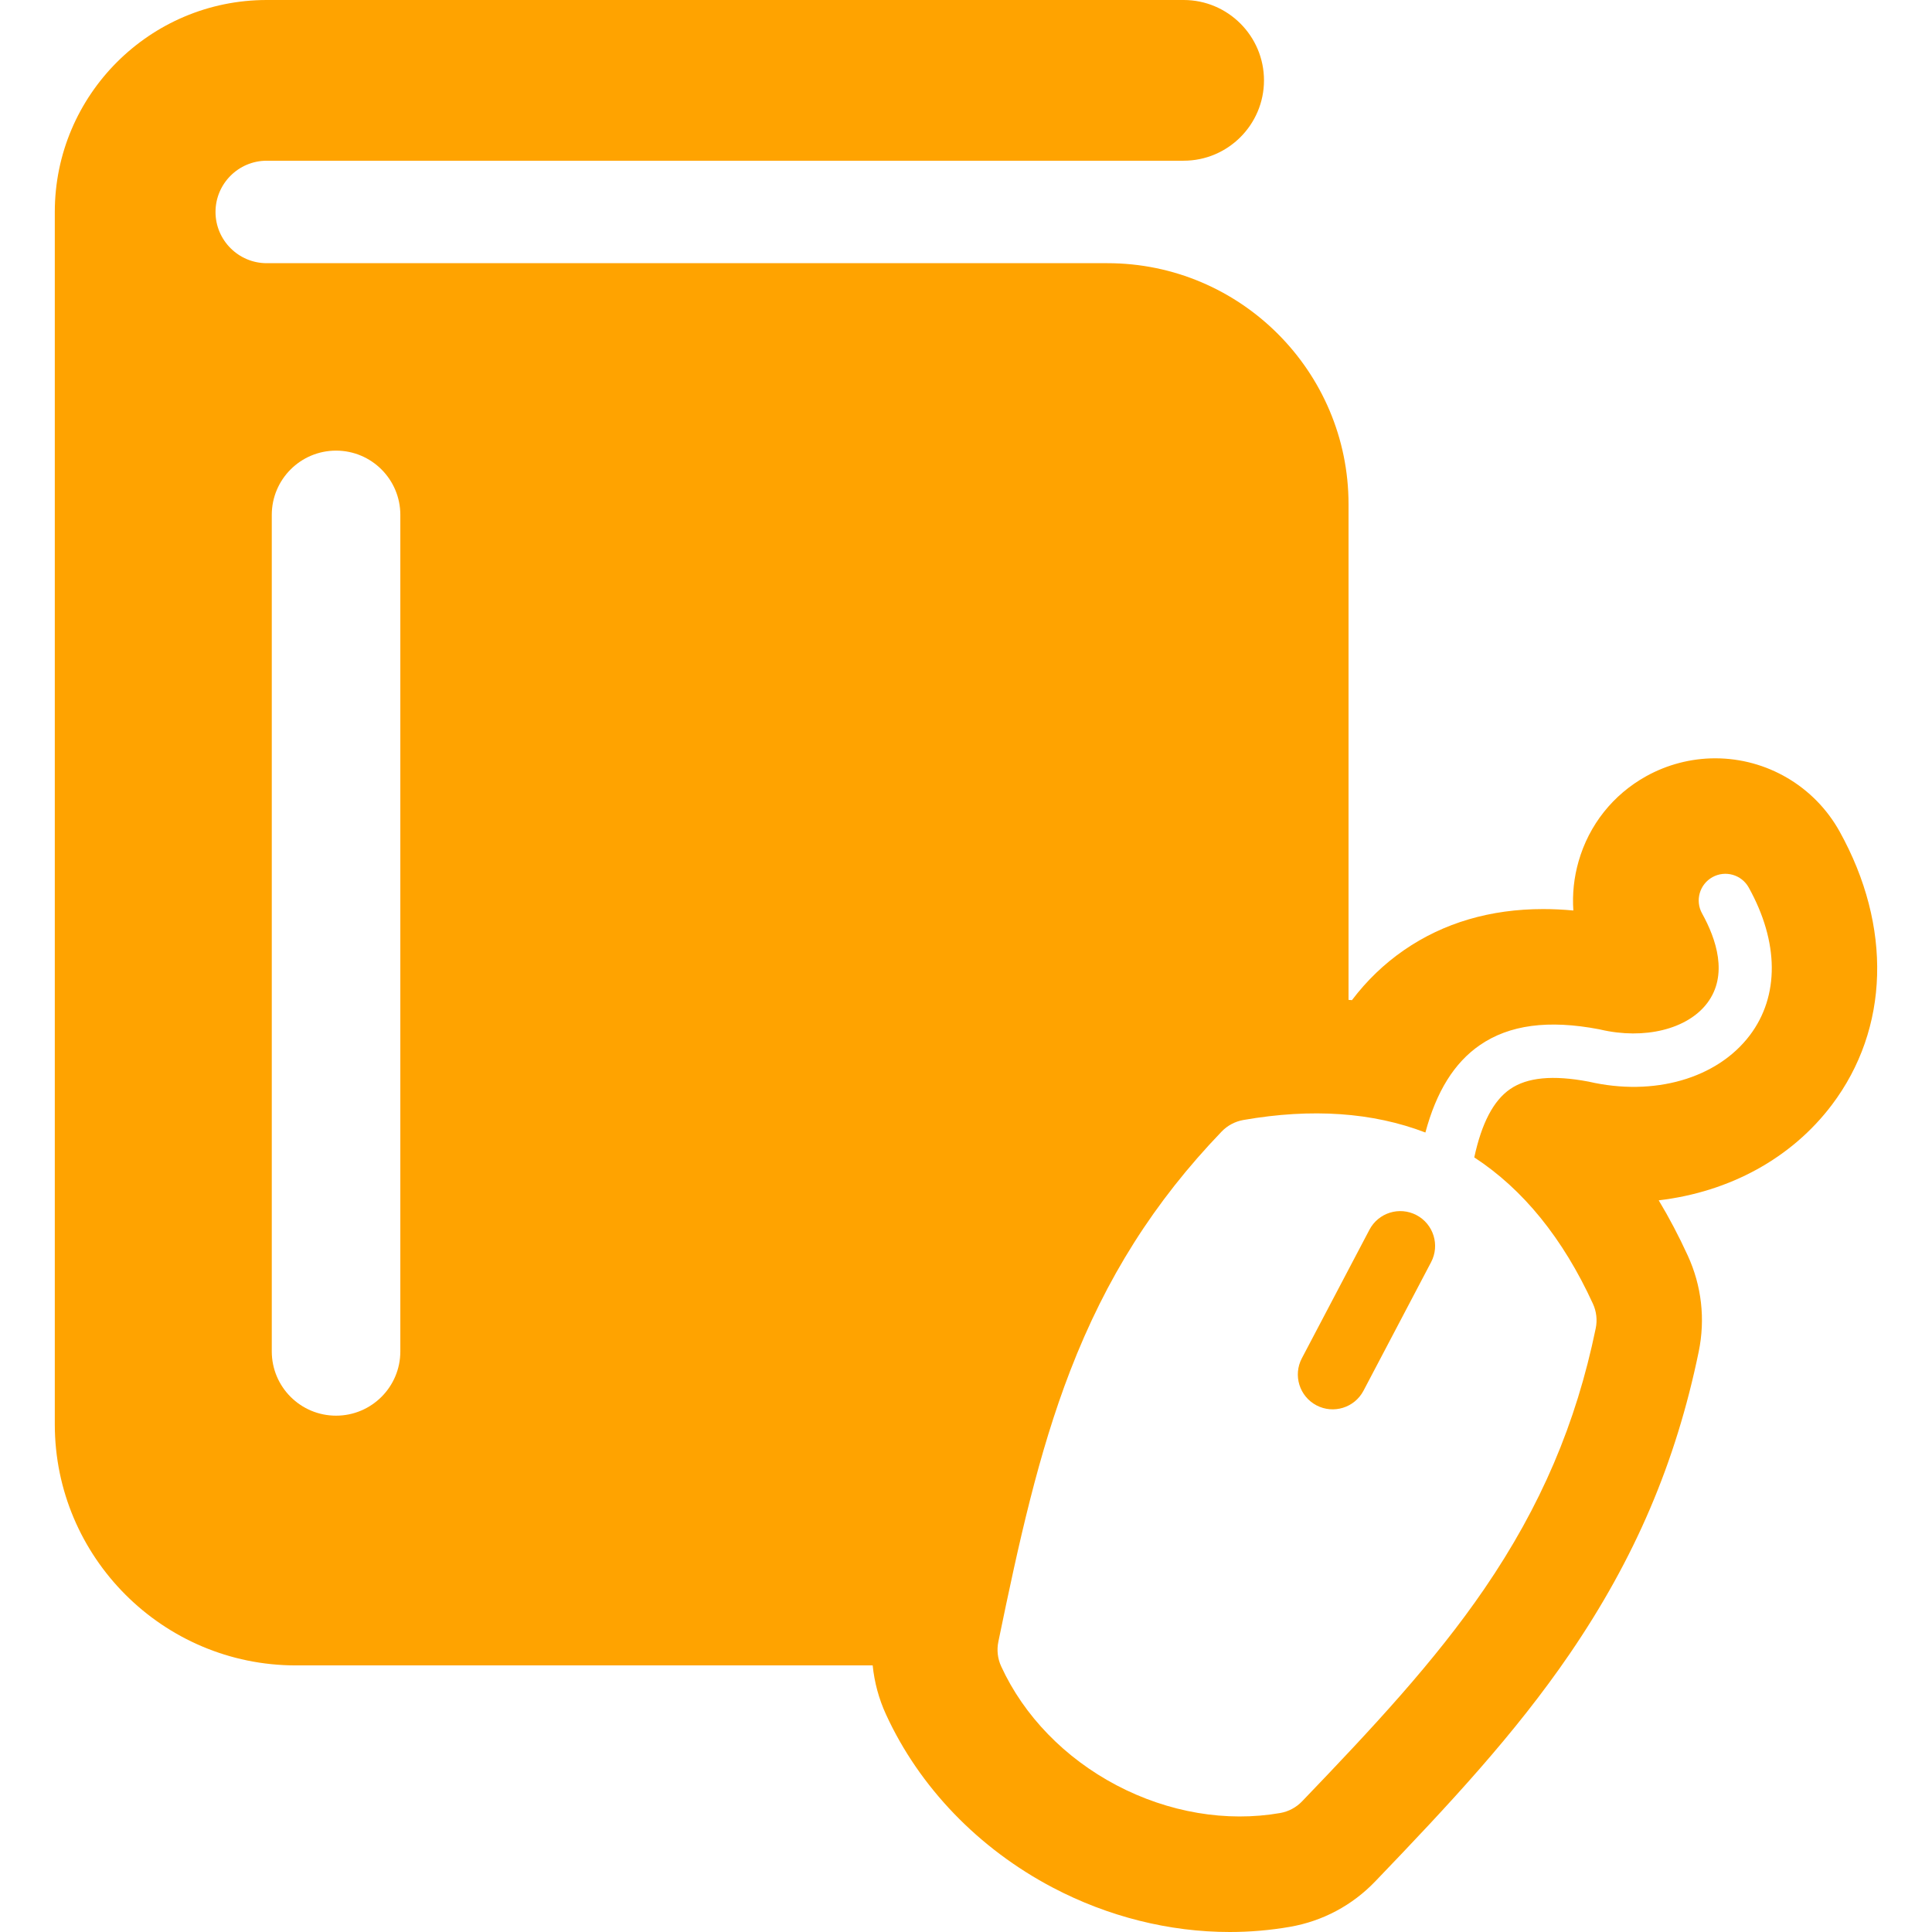
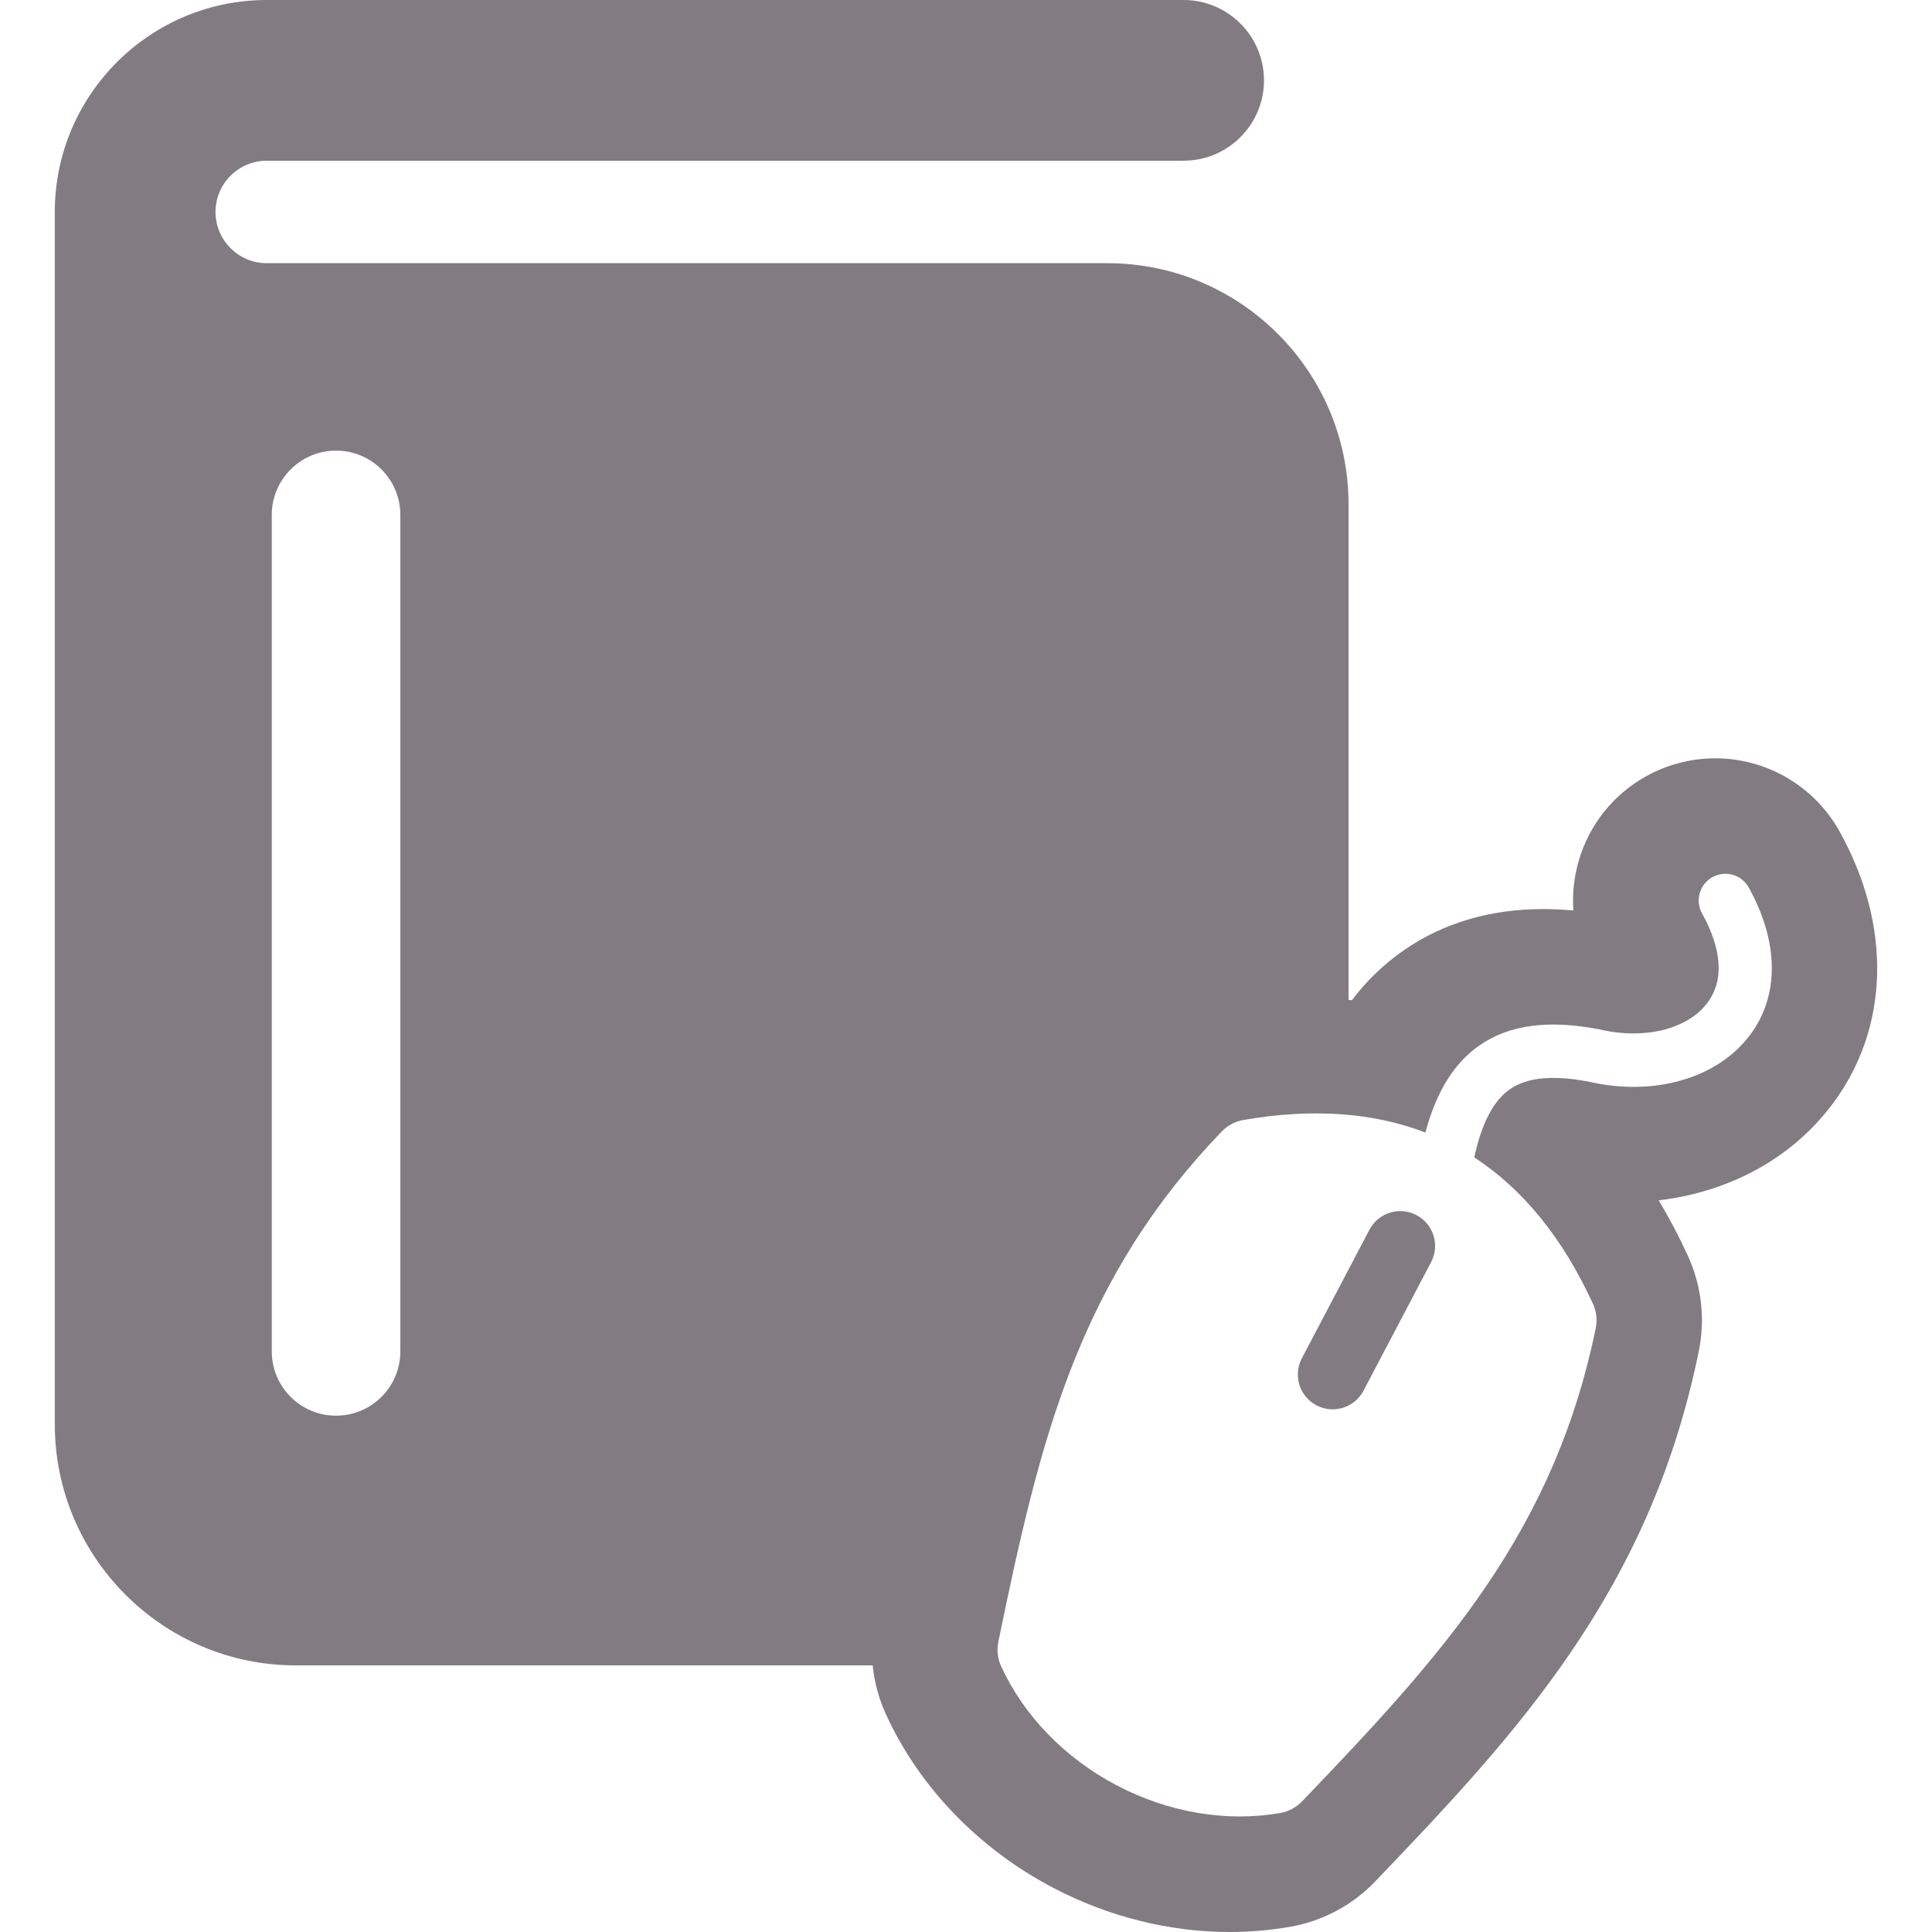
- <svg xmlns="http://www.w3.org/2000/svg" version="1.1" id="Capa_1" x="0px" y="0px" width="96px" height="96px" viewBox="0 0 418.142 418.142" style="enable-background:new 0 0 418.142 418.142;" xml:space="preserve" class="">
+ <svg xmlns="http://www.w3.org/2000/svg" version="1.1" id="Capa_1" x="0px" y="0px" width="96px" height="96px" viewBox="0 0 418.142 418.142" style="enable-background:new 0 0 418.142 418.142;" xml:space="preserve">
  <g>
    <g>
      <g>
-         <g>
-           <path d="M306.567,262.986c-3.684-1.938-8.24-0.521-10.178,3.164l-14.632,27.825c-1.937,3.687-0.521,8.242,3.163,10.181     c3.686,1.938,8.242,0.521,10.18-3.164l14.633-27.826C311.669,269.48,310.253,264.924,306.567,262.986z" data-original="#000000" class="active-path" data-old_color="#000000" fill="#FFA300" />
-           <path d="M398.146,179.963c-5.422-9.771-15.736-15.842-26.914-15.842c-5.207,0-10.367,1.336-14.938,3.871     c-7.184,3.99-12.385,10.539-14.645,18.441c-1.004,3.506-1.375,7.094-1.129,10.627c-2.232-0.207-4.412-0.312-6.523-0.312     c-11.439,0-21.57,2.988-30.119,8.883c-4.299,2.967-8.062,6.586-11.279,10.834c-0.244-0.024-0.492-0.043-0.736-0.063V109.136     c0-28.768-23.404-52.174-52.174-52.174H57.729c-6.111,0-11.086-4.975-11.086-11.088c0-6.115,4.975-11.09,11.086-11.09h198.445     c9.588,0,17.391-7.803,17.391-17.391C273.565,7.801,265.763,0,256.175,0H57.729C32.437,0,11.86,20.578,11.86,45.873v262.391     c0,28.771,23.406,52.178,52.174,52.178h124.84c0.367,3.645,1.326,7.225,2.889,10.627c7.207,15.711,20.021,29.016,36.085,37.461     c11.961,6.289,25.201,9.612,38.292,9.612c4.391,0,8.771-0.375,13.018-1.114c7.109-1.236,13.506-4.646,18.488-9.843     c16.006-16.674,30.217-31.888,42.069-49.222c14.116-20.648,22.995-41.438,27.938-65.43c1.451-7.058,0.631-14.248-2.371-20.789     c-1.932-4.211-4.027-8.197-6.287-11.957c15.363-1.813,28.746-9.113,37.467-20.65C408.931,222.643,409.56,200.52,398.146,179.963z      M86.644,292.479c0,7.685-6.229,13.914-13.912,13.914c-7.686,0-13.912-6.229-13.912-13.914V111.443     c0-7.684,6.227-13.914,13.912-13.914c7.684,0,13.912,6.23,13.912,13.914V292.479z M378.714,224.066     c-7.084,9.371-20.768,13.301-34.891,10.03c-7.734-1.461-13.293-0.933-16.99,1.619c-3.604,2.485-6.146,7.34-7.758,14.78     c10.563,6.888,19.188,17.515,25.68,31.673c0.768,1.666,0.979,3.532,0.607,5.327c-4.25,20.627-11.904,38.535-24.09,56.354     c-10.771,15.753-24.246,30.163-39.469,46.021c-1.271,1.324-2.93,2.207-4.736,2.521c-11.617,2.024-24.188-0.104-35.389-5.993     c-11.205-5.892-20.082-15.037-24.998-25.759c-0.767-1.664-0.979-3.532-0.605-5.328c4.437-21.53,8.668-40.803,15.539-58.604     c7.773-20.14,18.188-36.597,32.771-51.789c1.27-1.324,2.93-2.207,4.734-2.521c14.793-2.58,28-1.656,39.379,2.713     c2.377-8.877,6.252-15.097,11.773-18.906c6.393-4.41,14.842-5.535,25.828-3.438c0.08,0.017,0.158,0.033,0.234,0.052     c9.57,2.243,18.877-0.056,23.16-5.722c4.602-6.088,1.934-13.908-1.115-19.4c-1.549-2.789-0.539-6.305,2.246-7.854     c2.791-1.549,6.309-0.539,7.854,2.248C385.048,203.92,385.132,215.574,378.714,224.066z" data-original="#000000" class="active-path" data-old_color="#000000" fill="#FFA300" />
-         </g>
+         <path d="M306.567,262.986c-3.684-1.938-8.24-0.521-10.178,3.164l-14.632,27.825c-1.937,3.687-0.521,8.242,3.163,10.181     c3.686,1.938,8.242,0.521,10.18-3.164l14.633-27.826C311.669,269.48,310.253,264.924,306.567,262.986z" fill="#827C82" />
+         <path d="M398.146,179.963c-5.422-9.771-15.736-15.842-26.914-15.842c-5.207,0-10.367,1.336-14.938,3.871     c-7.184,3.99-12.385,10.539-14.645,18.441c-1.004,3.506-1.375,7.094-1.129,10.627c-2.232-0.207-4.412-0.312-6.523-0.312     c-11.439,0-21.57,2.988-30.119,8.883c-4.299,2.967-8.062,6.586-11.279,10.834c-0.244-0.024-0.492-0.043-0.736-0.063V109.136     c0-28.768-23.404-52.174-52.174-52.174H57.729c-6.111,0-11.086-4.975-11.086-11.088c0-6.115,4.975-11.09,11.086-11.09h198.445     c9.588,0,17.391-7.803,17.391-17.391C273.565,7.801,265.763,0,256.175,0H57.729C32.437,0,11.86,20.578,11.86,45.873v262.391     c0,28.771,23.406,52.178,52.174,52.178h124.84c0.367,3.645,1.326,7.225,2.889,10.627c7.207,15.711,20.021,29.016,36.085,37.461     c11.961,6.289,25.201,9.612,38.292,9.612c4.391,0,8.771-0.375,13.018-1.114c7.109-1.236,13.506-4.646,18.488-9.843     c16.006-16.674,30.217-31.888,42.069-49.222c14.116-20.648,22.995-41.438,27.938-65.43c1.451-7.058,0.631-14.248-2.371-20.789     c-1.932-4.211-4.027-8.197-6.287-11.957c15.363-1.813,28.746-9.113,37.467-20.65C408.931,222.643,409.56,200.52,398.146,179.963z      M86.644,292.479c0,7.685-6.229,13.914-13.912,13.914c-7.686,0-13.912-6.229-13.912-13.914V111.443     c0-7.684,6.227-13.914,13.912-13.914c7.684,0,13.912,6.23,13.912,13.914V292.479z M378.714,224.066     c-7.084,9.371-20.768,13.301-34.891,10.03c-7.734-1.461-13.293-0.933-16.99,1.619c-3.604,2.485-6.146,7.34-7.758,14.78     c10.563,6.888,19.188,17.515,25.68,31.673c0.768,1.666,0.979,3.532,0.607,5.327c-4.25,20.627-11.904,38.535-24.09,56.354     c-10.771,15.753-24.246,30.163-39.469,46.021c-1.271,1.324-2.93,2.207-4.736,2.521c-11.617,2.024-24.188-0.104-35.389-5.993     c-11.205-5.892-20.082-15.037-24.998-25.759c-0.767-1.664-0.979-3.532-0.605-5.328c4.437-21.53,8.668-40.803,15.539-58.604     c7.773-20.14,18.188-36.597,32.771-51.789c1.27-1.324,2.93-2.207,4.734-2.521c14.793-2.58,28-1.656,39.379,2.713     c2.377-8.877,6.252-15.097,11.773-18.906c6.393-4.41,14.842-5.535,25.828-3.438c0.08,0.017,0.158,0.033,0.234,0.052     c9.57,2.243,18.877-0.056,23.16-5.722c4.602-6.088,1.934-13.908-1.115-19.4c-1.549-2.789-0.539-6.305,2.246-7.854     c2.791-1.549,6.309-0.539,7.854,2.248C385.048,203.92,385.132,215.574,378.714,224.066z" fill="#827C82" />
      </g>
    </g>
  </g>
+   <g>
+ </g>
+   <g>
+ </g>
+   <g>
+ </g>
+   <g>
+ </g>
+   <g>
+ </g>
+   <g>
+ </g>
+   <g>
+ </g>
+   <g>
+ </g>
+   <g>
+ </g>
+   <g>
+ </g>
+   <g>
+ </g>
+   <g>
+ </g>
+   <g>
+ </g>
+   <g>
+ </g>
+   <g>
+ </g>
</svg>
